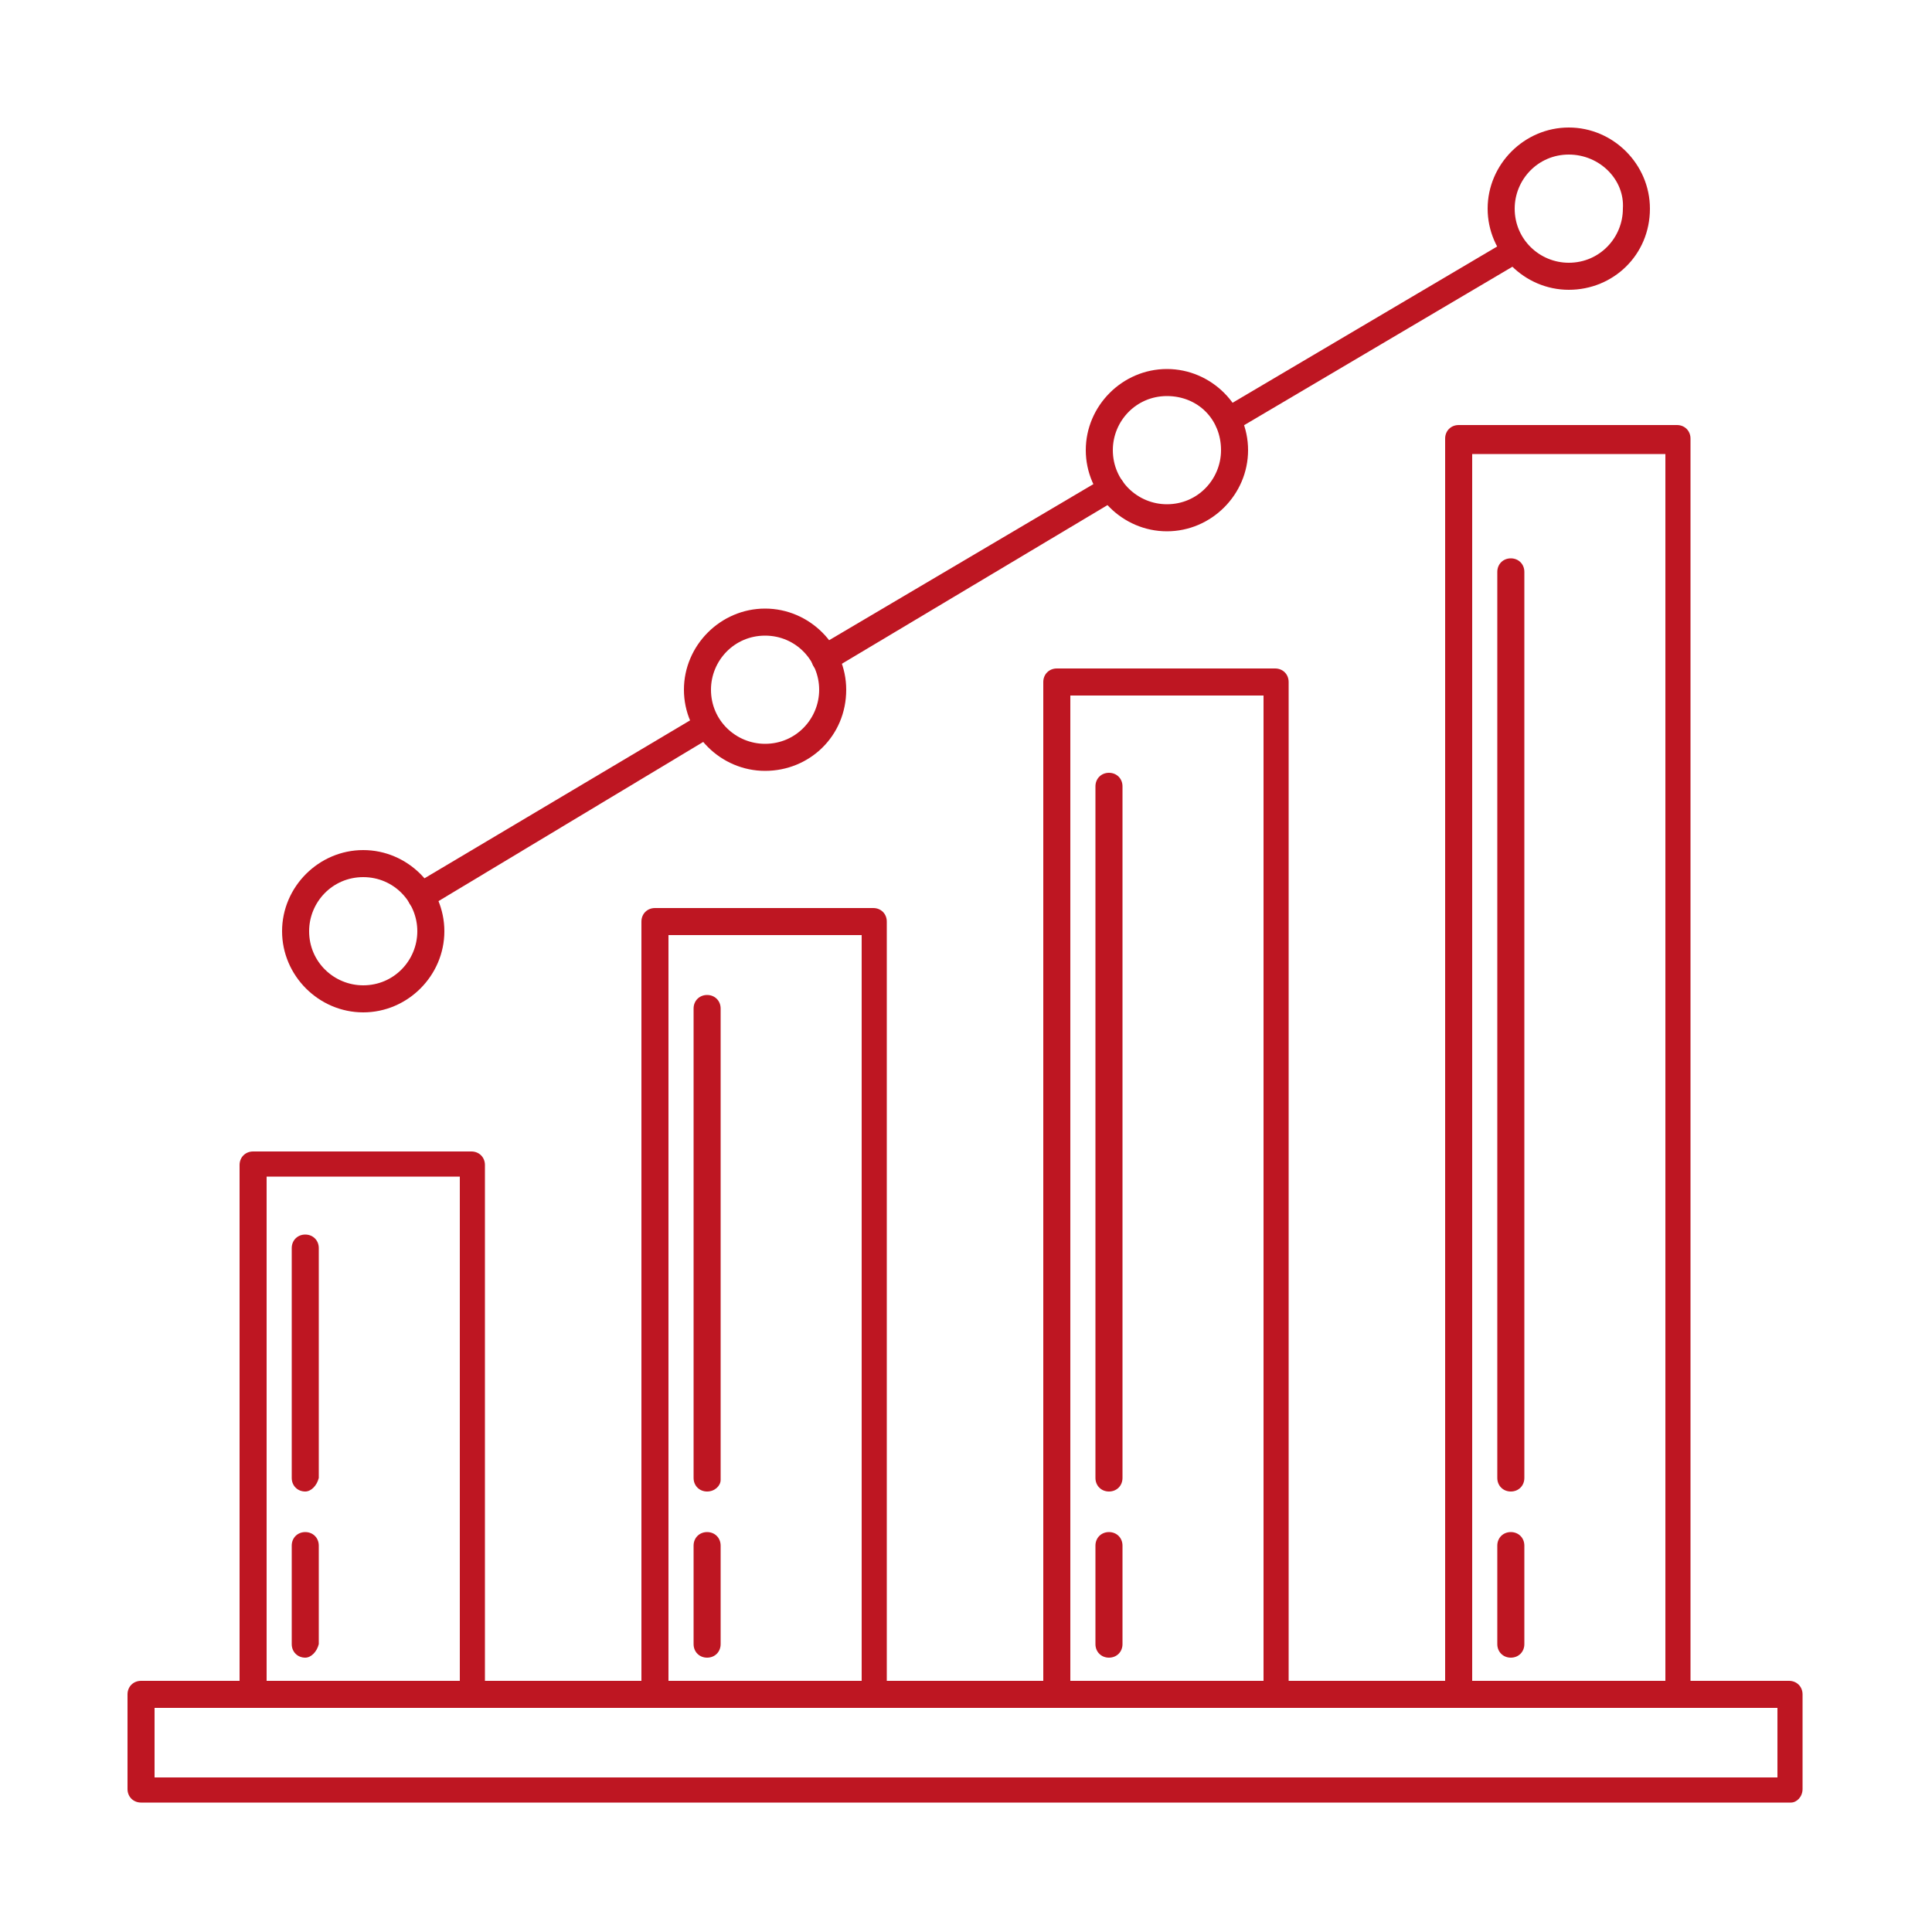
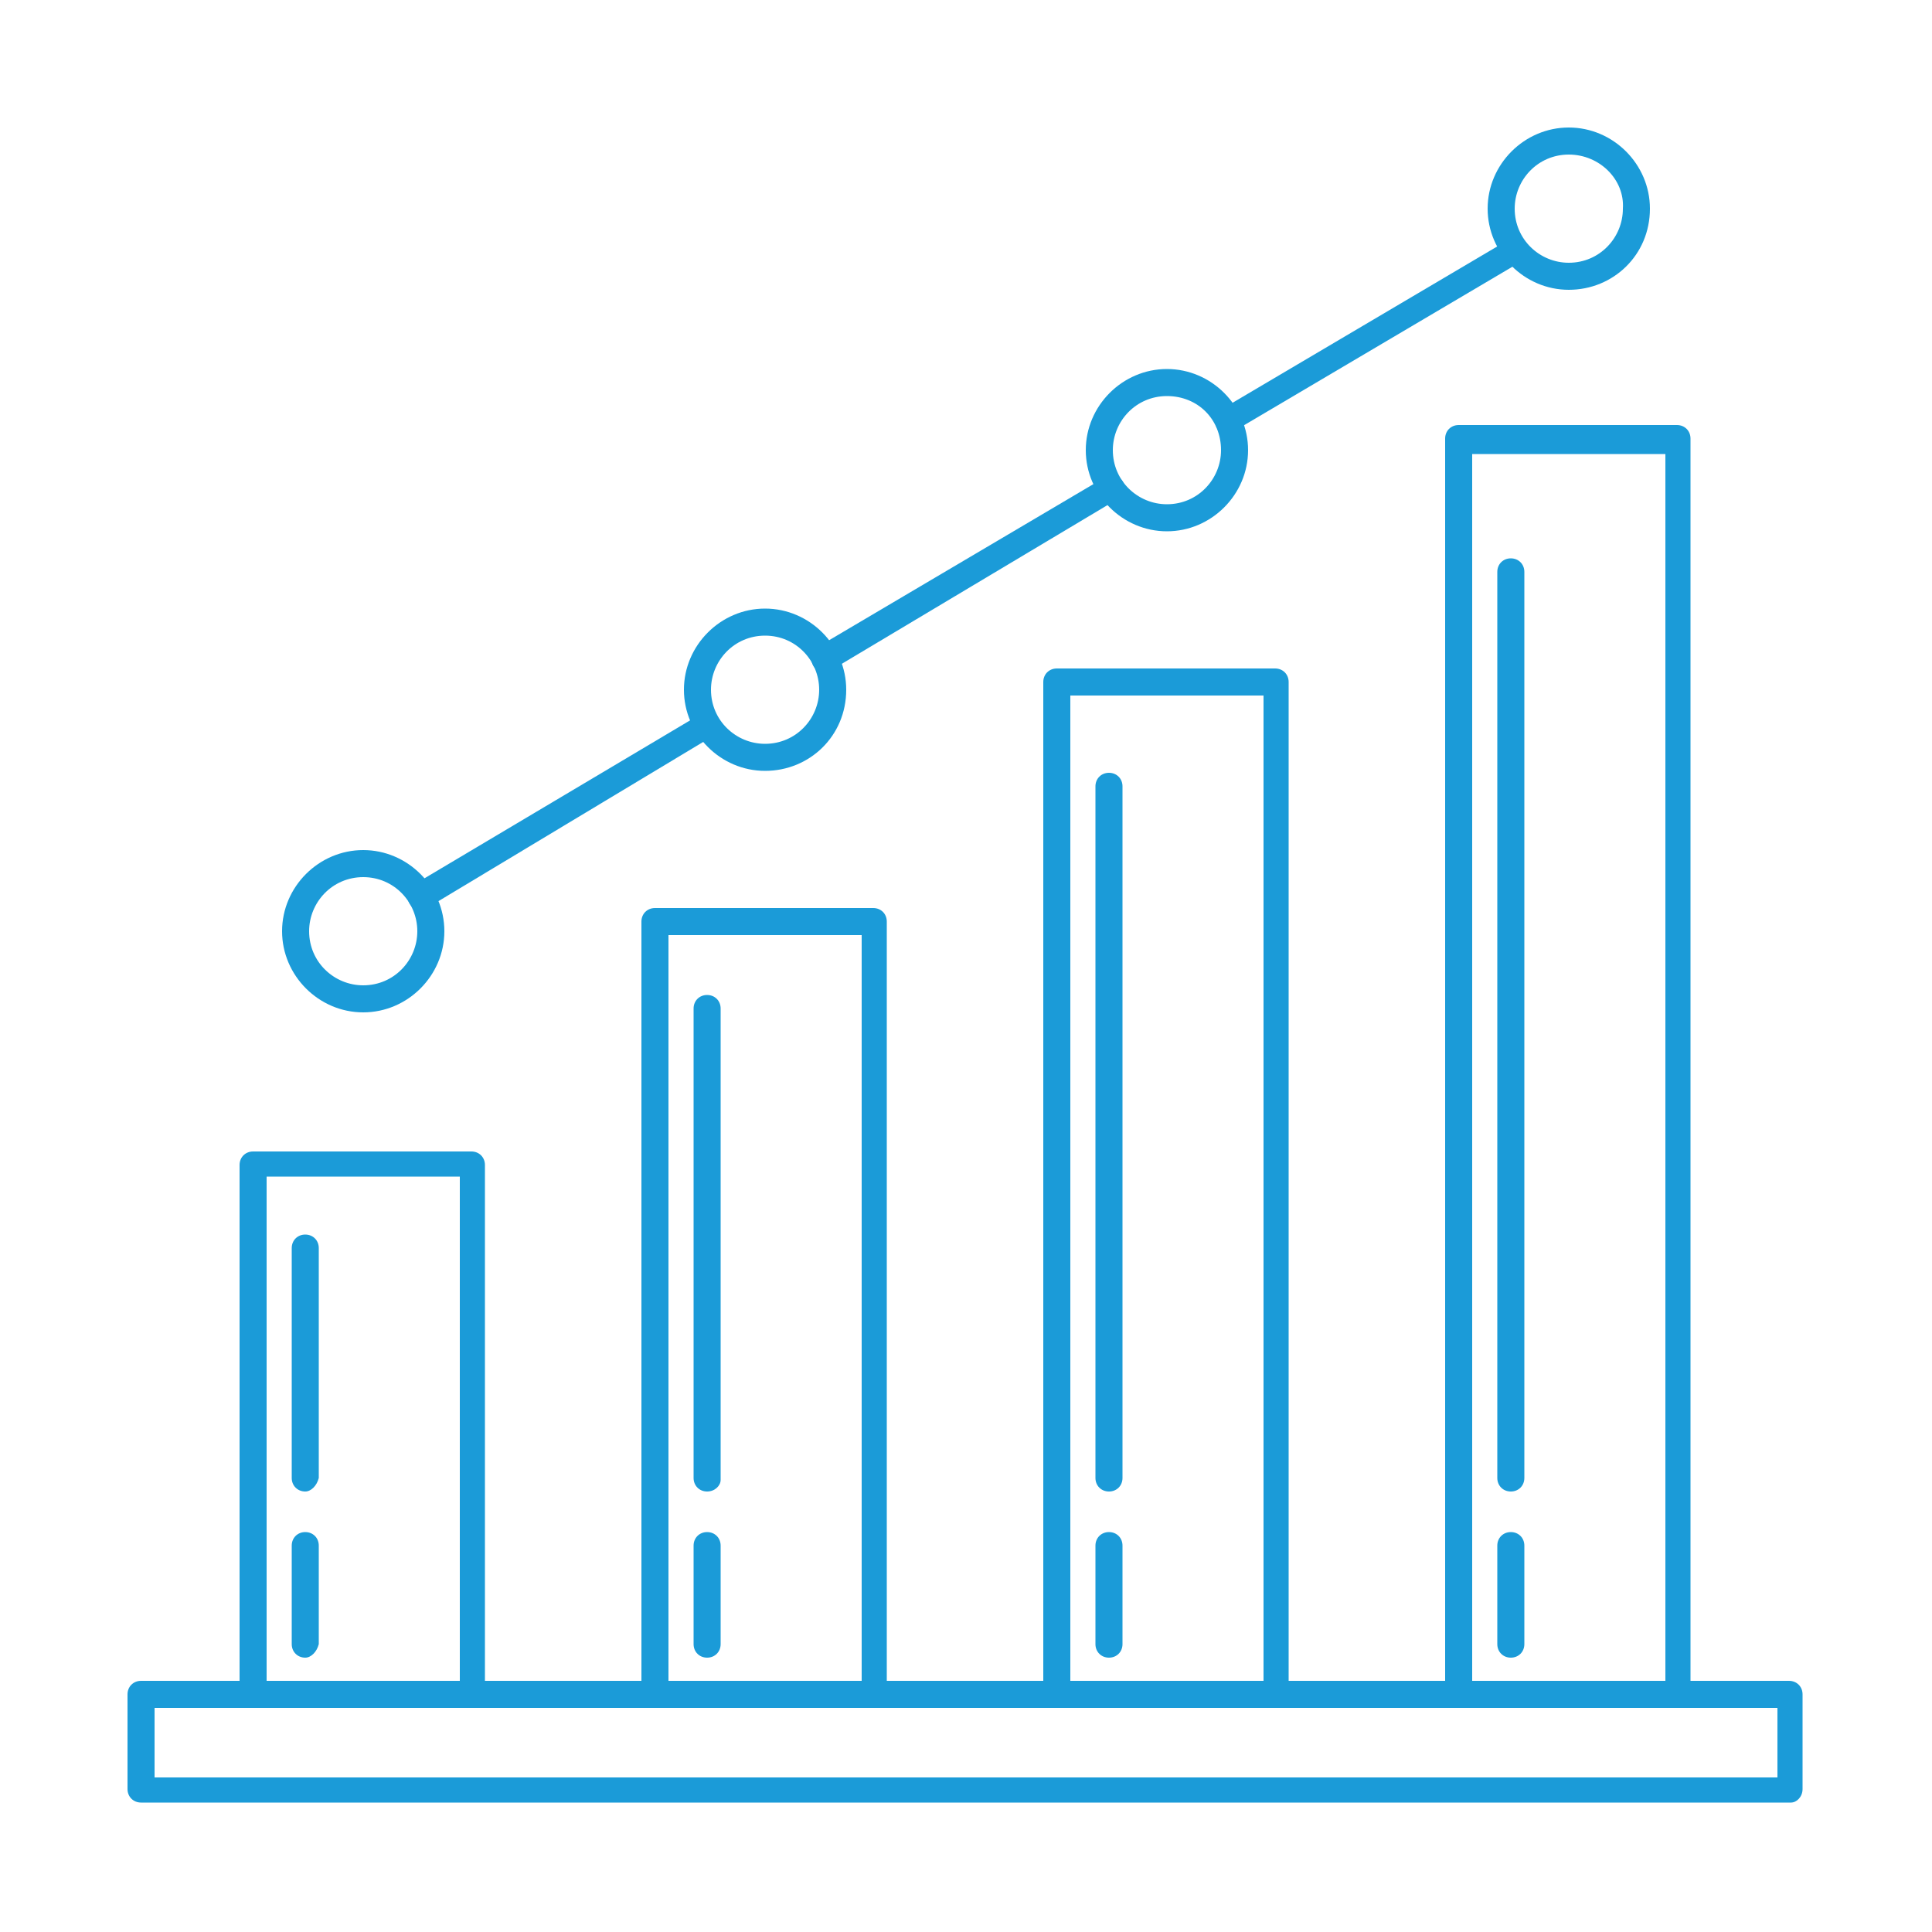
<svg xmlns="http://www.w3.org/2000/svg" version="1.1" id="Layer_1" x="0px" y="0px" viewBox="0 0 100 100" style="enable-background:new 0 0 100 100;" xml:space="preserve">
  <style type="text/css">
- 	.st0{fill:#BE1622;}
+ 	.st0{fill:#1B9BD8;}
</style>
-   <path class="st0" d="M24.5,88.4H13.1c-0.4,0-0.7-0.3-0.7-0.7V60.3c0-0.4,0.3-0.7,0.7-0.7h11.3c0.4,0,0.7,0.3,0.7,0.7v27.5  C25.1,88.1,24.8,88.4,24.5,88.4z M13.8,87.1h10V60.9h-10V87.1z" />
-   <path class="st0" d="M45.3,88.4H33.9c-0.4,0-0.7-0.3-0.7-0.7v-40c0-0.4,0.3-0.7,0.7-0.7h11.3c0.4,0,0.7,0.3,0.7,0.7v40  C45.9,88.1,45.6,88.4,45.3,88.4z M34.6,87.1h10V48.4h-10L34.6,87.1z" />
-   <path class="st0" d="M66.1,88.4H54.7c-0.4,0-0.7-0.3-0.7-0.7V35.3c0-0.4,0.3-0.7,0.7-0.7h11.3c0.4,0,0.7,0.3,0.7,0.7v52.5  C66.7,88.1,66.4,88.4,66.1,88.4z M55.4,87.1h10V36h-10L55.4,87.1z" />
+   <path class="st0" d="M24.5,88.4H13.1c-0.4,0-0.7-0.3-0.7-0.7V60.3c0-0.4,0.3-0.7,0.7-0.7h11.3c0.4,0,0.7,0.3,0.7,0.7v27.5  C25.1,88.1,24.8,88.4,24.5,88.4z M13.8,87.1h10V60.9h-10C13.8,60.9,13.8,87.1,13.8,87.1z" />
+   <path class="st0" d="M45.3,88.4H33.9c-0.4,0-0.7-0.3-0.7-0.7v-40c0-0.4,0.3-0.7,0.7-0.7h11.3c0.4,0,0.7,0.3,0.7,0.7v40  C45.9,88.1,45.6,88.4,45.3,88.4z M34.6,87.1h10V48.4h-10V87.1z" />
+   <path class="st0" d="M66.1,88.4H54.7c-0.4,0-0.7-0.3-0.7-0.7V35.3c0-0.4,0.3-0.7,0.7-0.7H66c0.4,0,0.7,0.3,0.7,0.7v52.5  C66.7,88.1,66.4,88.4,66.1,88.4z M55.4,87.1h10V36h-10V87.1z" />
  <path class="st0" d="M86.9,88.4H75.5c-0.4,0-0.7-0.3-0.7-0.7v-65c0-0.4,0.3-0.7,0.7-0.7h11.3c0.4,0,0.7,0.3,0.7,0.7v65  C87.6,88.1,87.3,88.4,86.9,88.4z M76.2,87.1h10V23.5h-10V87.1z" />
  <path class="st0" d="M92.7,93.3H7.3c-0.4,0-0.7-0.3-0.7-0.7v-4.9c0-0.4,0.3-0.7,0.7-0.7h85.3c0.4,0,0.7,0.3,0.7,0.7v4.9  C93.3,93,93,93.3,92.7,93.3z M8,92h84v-3.6H8V92z" />
-   <path class="st0" d="M21.8,47.1c-0.4,0-0.7-0.3-0.7-0.7c0-0.2,0.1-0.5,0.3-0.6l14.8-8.8c0.3-0.2,0.7-0.1,0.9,0.2  c0.2,0.3,0.1,0.7-0.2,0.9L22.1,47C22,47.1,21.9,47.1,21.8,47.1z" />
+   <path class="st0" d="M21.8,47.1c-0.4,0-0.7-0.3-0.7-0.7c0-0.2,0.1-0.5,0.3-0.6L36.2,37c0.3-0.2,0.7-0.1,0.9,0.2s0.1,0.7-0.2,0.9  L22.1,47C22,47.1,21.9,47.1,21.8,47.1z" />
  <path class="st0" d="M63.6,22.5c-0.4,0-0.7-0.3-0.7-0.7c0-0.2,0.1-0.5,0.3-0.6l14.9-8.8c0.3-0.2,0.7-0.1,0.9,0.2s0.1,0.7-0.2,0.9  l0,0l-14.9,8.8C63.8,22.4,63.7,22.5,63.6,22.5z" />
  <path class="st0" d="M42.7,34.8c-0.4,0-0.7-0.3-0.7-0.7c0-0.2,0.1-0.5,0.3-0.6l14.9-8.8c0.3-0.2,0.7-0.1,0.9,0.2  c0.2,0.3,0.1,0.7-0.2,0.9l0,0L43,34.7C42.9,34.8,42.8,34.8,42.7,34.8z" />
-   <path class="st0" d="M18.8,52.4c-2.3,0-4.2-1.9-4.2-4.2c0-2.3,1.9-4.2,4.2-4.2c2.3,0,4.2,1.9,4.2,4.2c0,0,0,0,0,0  C23,50.5,21.1,52.4,18.8,52.4z M18.8,45.4c-1.6,0-2.8,1.3-2.8,2.8c0,1.6,1.3,2.8,2.8,2.8c1.6,0,2.8-1.3,2.8-2.8c0,0,0,0,0,0  C21.6,46.7,20.4,45.4,18.8,45.4z" />
-   <path class="st0" d="M39.6,39.9c-2.3,0-4.2-1.9-4.2-4.2s1.9-4.2,4.2-4.2c2.3,0,4.2,1.9,4.2,4.2C43.8,38.1,41.9,39.9,39.6,39.9z   M39.6,32.9c-1.6,0-2.8,1.3-2.8,2.8c0,1.6,1.3,2.8,2.8,2.8c1.6,0,2.8-1.3,2.8-2.8C42.4,34.2,41.2,32.9,39.6,32.9z" />
-   <path class="st0" d="M60.4,27.5c-2.3,0-4.2-1.9-4.2-4.2c0-2.3,1.9-4.2,4.2-4.2c2.3,0,4.2,1.9,4.2,4.2C64.6,25.6,62.7,27.5,60.4,27.5  z M60.4,20.5c-1.6,0-2.8,1.3-2.8,2.8c0,1.6,1.3,2.8,2.8,2.8c1.6,0,2.8-1.3,2.8-2.8v0C63.2,21.7,62,20.5,60.4,20.5z" />
-   <path class="st0" d="M81.2,15c-2.3,0-4.2-1.9-4.2-4.2c0-2.3,1.9-4.2,4.2-4.2c2.3,0,4.2,1.9,4.2,4.2v0C85.4,13.2,83.5,15,81.2,15z   M81.2,8c-1.6,0-2.8,1.3-2.8,2.8c0,1.6,1.3,2.8,2.8,2.8c1.6,0,2.8-1.3,2.8-2.8v0C84.1,9.3,82.8,8,81.2,8z" />
+   <path class="st0" d="M18.8,52.4c-2.3,0-4.2-1.9-4.2-4.2s1.9-4.2,4.2-4.2s4.2,1.9,4.2,4.2l0,0C23,50.5,21.1,52.4,18.8,52.4z   M18.8,45.4c-1.6,0-2.8,1.3-2.8,2.8c0,1.6,1.3,2.8,2.8,2.8c1.6,0,2.8-1.3,2.8-2.8l0,0C21.6,46.7,20.4,45.4,18.8,45.4z" />
+   <path class="st0" d="M39.6,39.9c-2.3,0-4.2-1.9-4.2-4.2s1.9-4.2,4.2-4.2s4.2,1.9,4.2,4.2C43.8,38.1,41.9,39.9,39.6,39.9z M39.6,32.9  c-1.6,0-2.8,1.3-2.8,2.8c0,1.6,1.3,2.8,2.8,2.8c1.6,0,2.8-1.3,2.8-2.8C42.4,34.2,41.2,32.9,39.6,32.9z" />
+   <path class="st0" d="M60.4,27.5c-2.3,0-4.2-1.9-4.2-4.2s1.9-4.2,4.2-4.2s4.2,1.9,4.2,4.2S62.7,27.5,60.4,27.5z M60.4,20.5  c-1.6,0-2.8,1.3-2.8,2.8c0,1.6,1.3,2.8,2.8,2.8c1.6,0,2.8-1.3,2.8-2.8l0,0C63.2,21.7,62,20.5,60.4,20.5z" />
+   <path class="st0" d="M81.2,15c-2.3,0-4.2-1.9-4.2-4.2s1.9-4.2,4.2-4.2c2.3,0,4.2,1.9,4.2,4.2l0,0C85.4,13.2,83.5,15,81.2,15z   M81.2,8c-1.6,0-2.8,1.3-2.8,2.8c0,1.6,1.3,2.8,2.8,2.8c1.6,0,2.8-1.3,2.8-2.8l0,0C84.1,9.3,82.8,8,81.2,8z" />
  <path class="st0" d="M15.8,77.2c-0.4,0-0.7-0.3-0.7-0.7V64.6c0-0.4,0.3-0.7,0.7-0.7c0.4,0,0.7,0.3,0.7,0.7v11.9  C16.4,76.9,16.1,77.2,15.8,77.2z" />
  <path class="st0" d="M15.8,85.8c-0.4,0-0.7-0.3-0.7-0.7V80c0-0.4,0.3-0.7,0.7-0.7c0.4,0,0.7,0.3,0.7,0.7v5.1  C16.4,85.5,16.1,85.8,15.8,85.8z" />
  <path class="st0" d="M36.6,77.2c-0.4,0-0.7-0.3-0.7-0.7V52.2c0-0.4,0.3-0.7,0.7-0.7s0.7,0.3,0.7,0.7v24.4  C37.3,76.9,37,77.2,36.6,77.2z" />
  <path class="st0" d="M36.6,85.8c-0.4,0-0.7-0.3-0.7-0.7V80c0-0.4,0.3-0.7,0.7-0.7s0.7,0.3,0.7,0.7v5.1C37.3,85.5,37,85.8,36.6,85.8z  " />
-   <path class="st0" d="M57.4,77.2c-0.4,0-0.7-0.3-0.7-0.7V40.7c0-0.4,0.3-0.7,0.7-0.7c0.4,0,0.7,0.3,0.7,0.7v35.8  C58.1,76.9,57.8,77.2,57.4,77.2z" />
-   <path class="st0" d="M57.4,85.8c-0.4,0-0.7-0.3-0.7-0.7V80c0-0.4,0.3-0.7,0.7-0.7c0.4,0,0.7,0.3,0.7,0.7v5.1  C58.1,85.5,57.8,85.8,57.4,85.8z" />
+   <path class="st0" d="M57.4,77.2c-0.4,0-0.7-0.3-0.7-0.7V40.7c0-0.4,0.3-0.7,0.7-0.7s0.7,0.3,0.7,0.7v35.8  C58.1,76.9,57.8,77.2,57.4,77.2z" />
+   <path class="st0" d="M57.4,85.8c-0.4,0-0.7-0.3-0.7-0.7V80c0-0.4,0.3-0.7,0.7-0.7s0.7,0.3,0.7,0.7v5.1  C58.1,85.5,57.8,85.8,57.4,85.8z" />
  <path class="st0" d="M78.2,77.2c-0.4,0-0.7-0.3-0.7-0.7V29.6c0-0.4,0.3-0.7,0.7-0.7s0.7,0.3,0.7,0.7v46.9  C78.9,76.9,78.6,77.2,78.2,77.2z" />
  <path class="st0" d="M78.2,85.8c-0.4,0-0.7-0.3-0.7-0.7V80c0-0.4,0.3-0.7,0.7-0.7s0.7,0.3,0.7,0.7v5.1  C78.9,85.5,78.6,85.8,78.2,85.8z" />
</svg>
